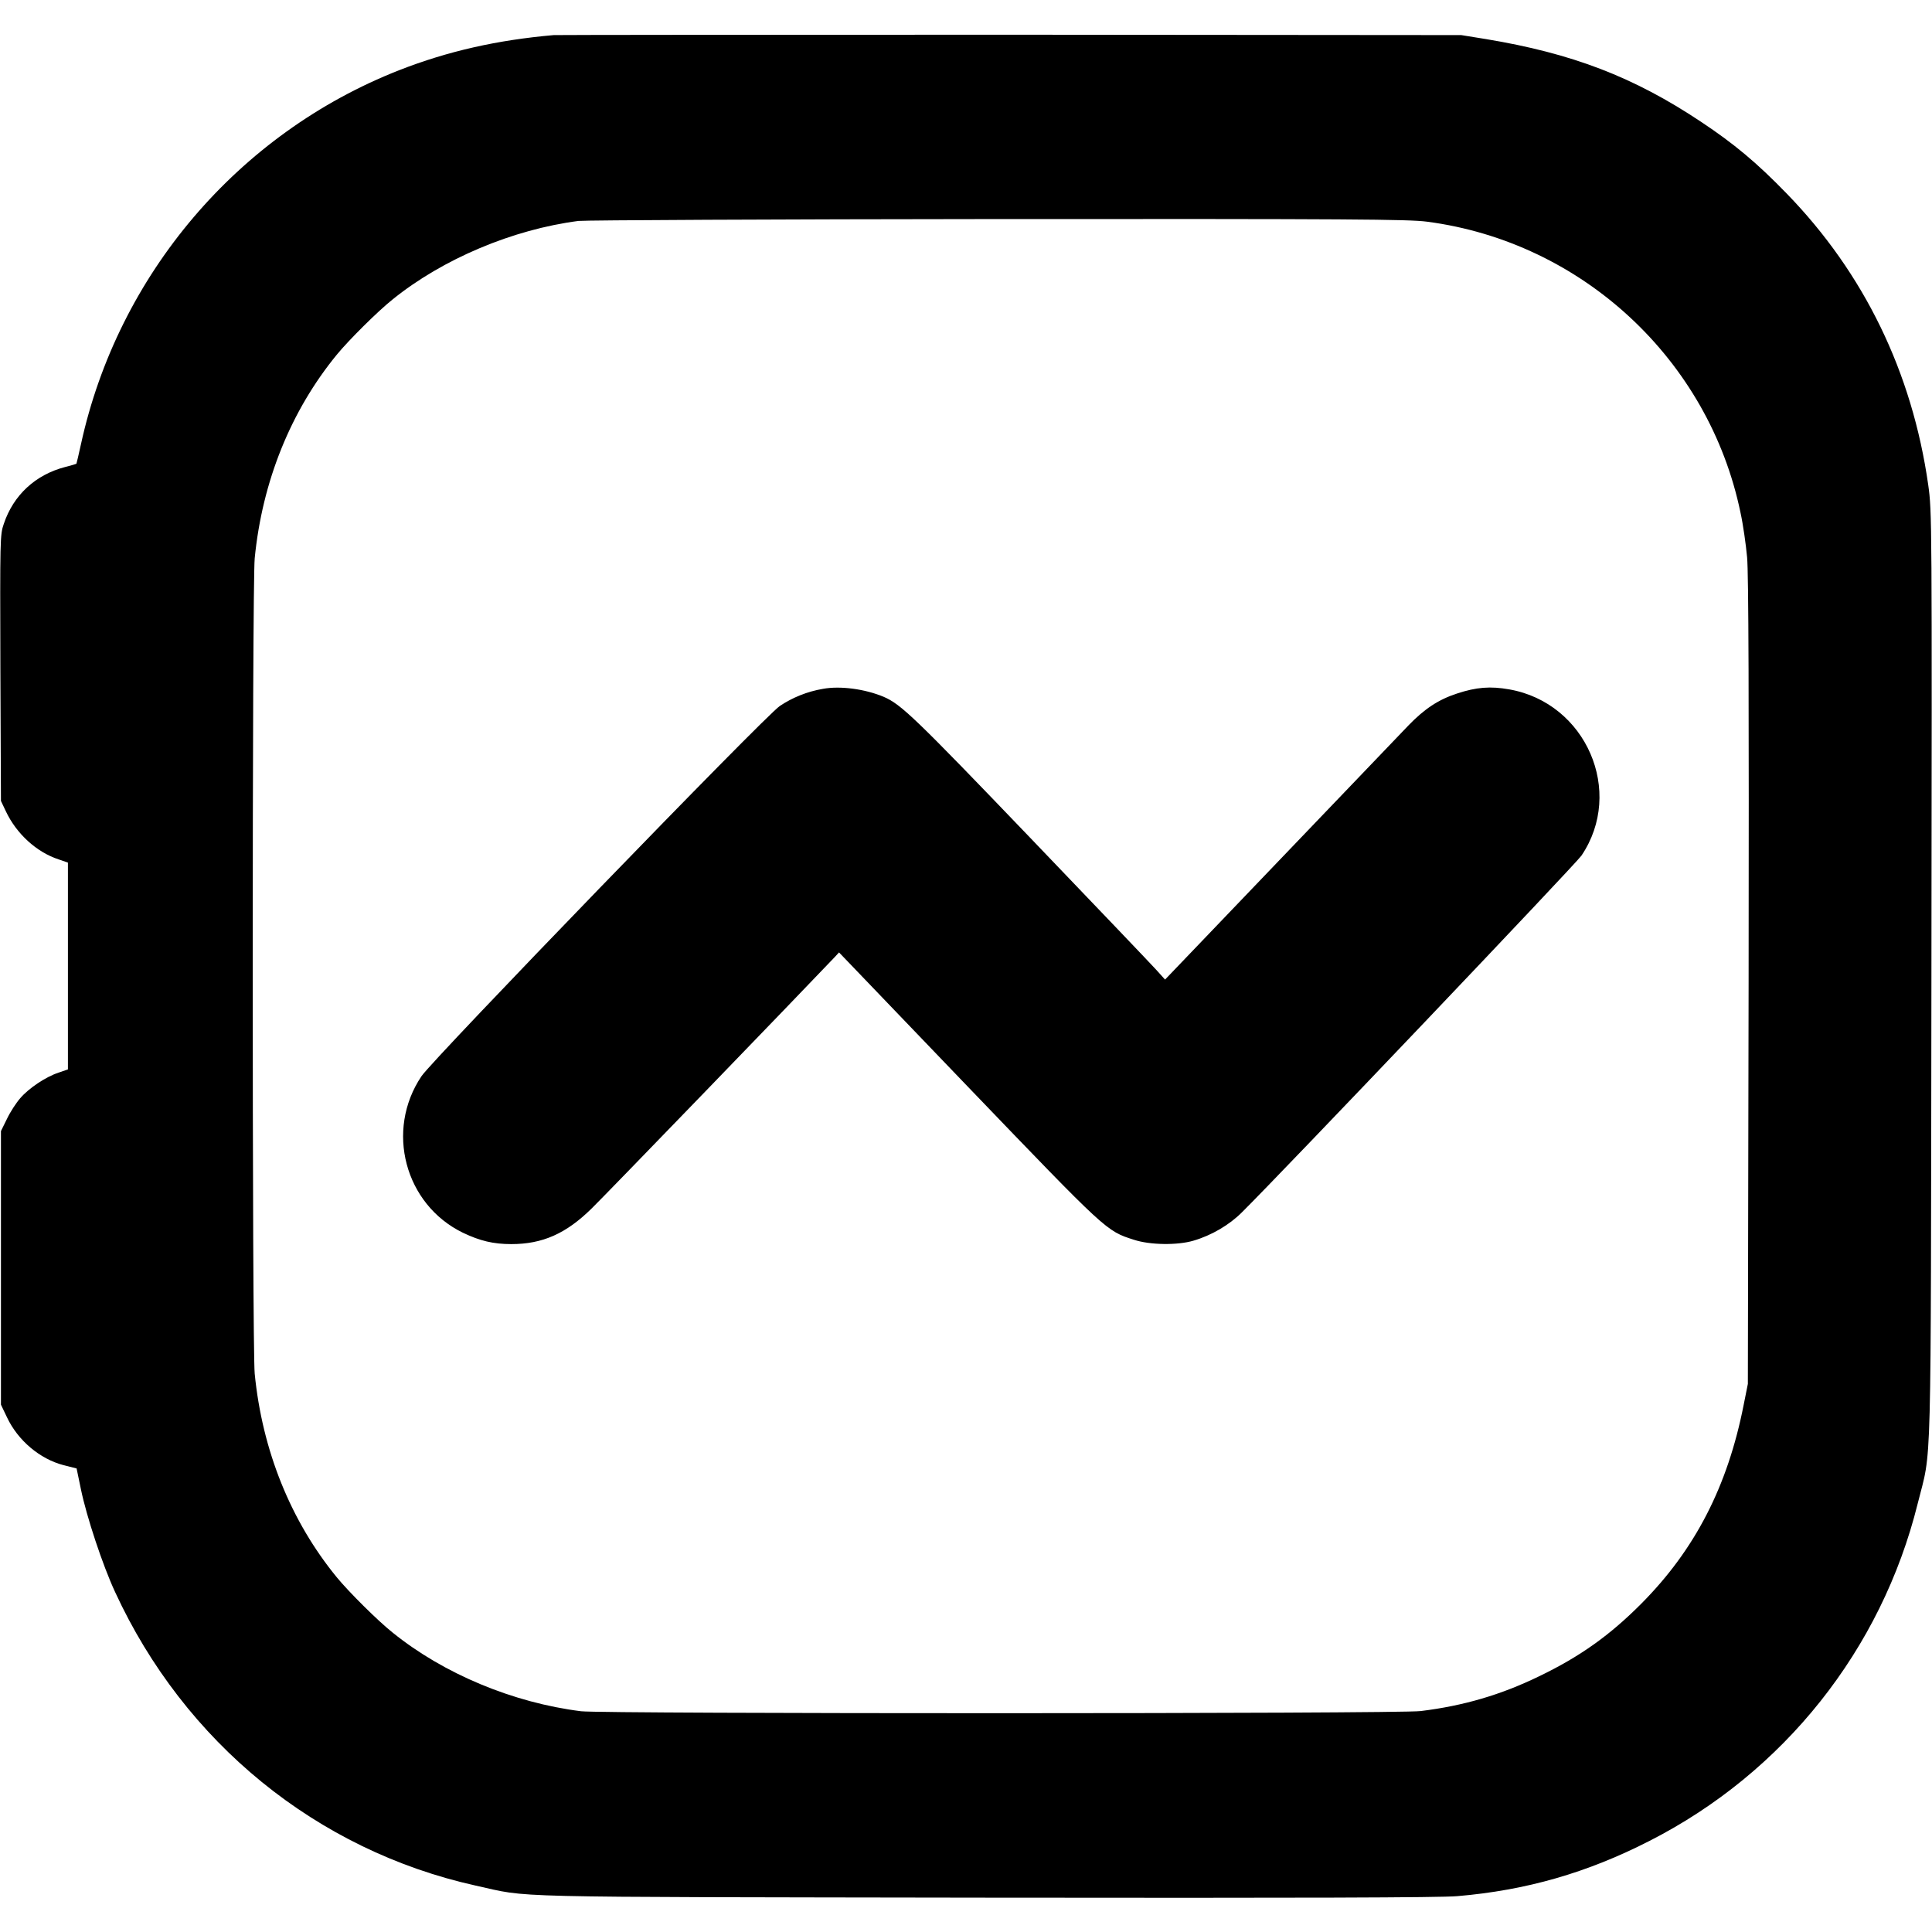
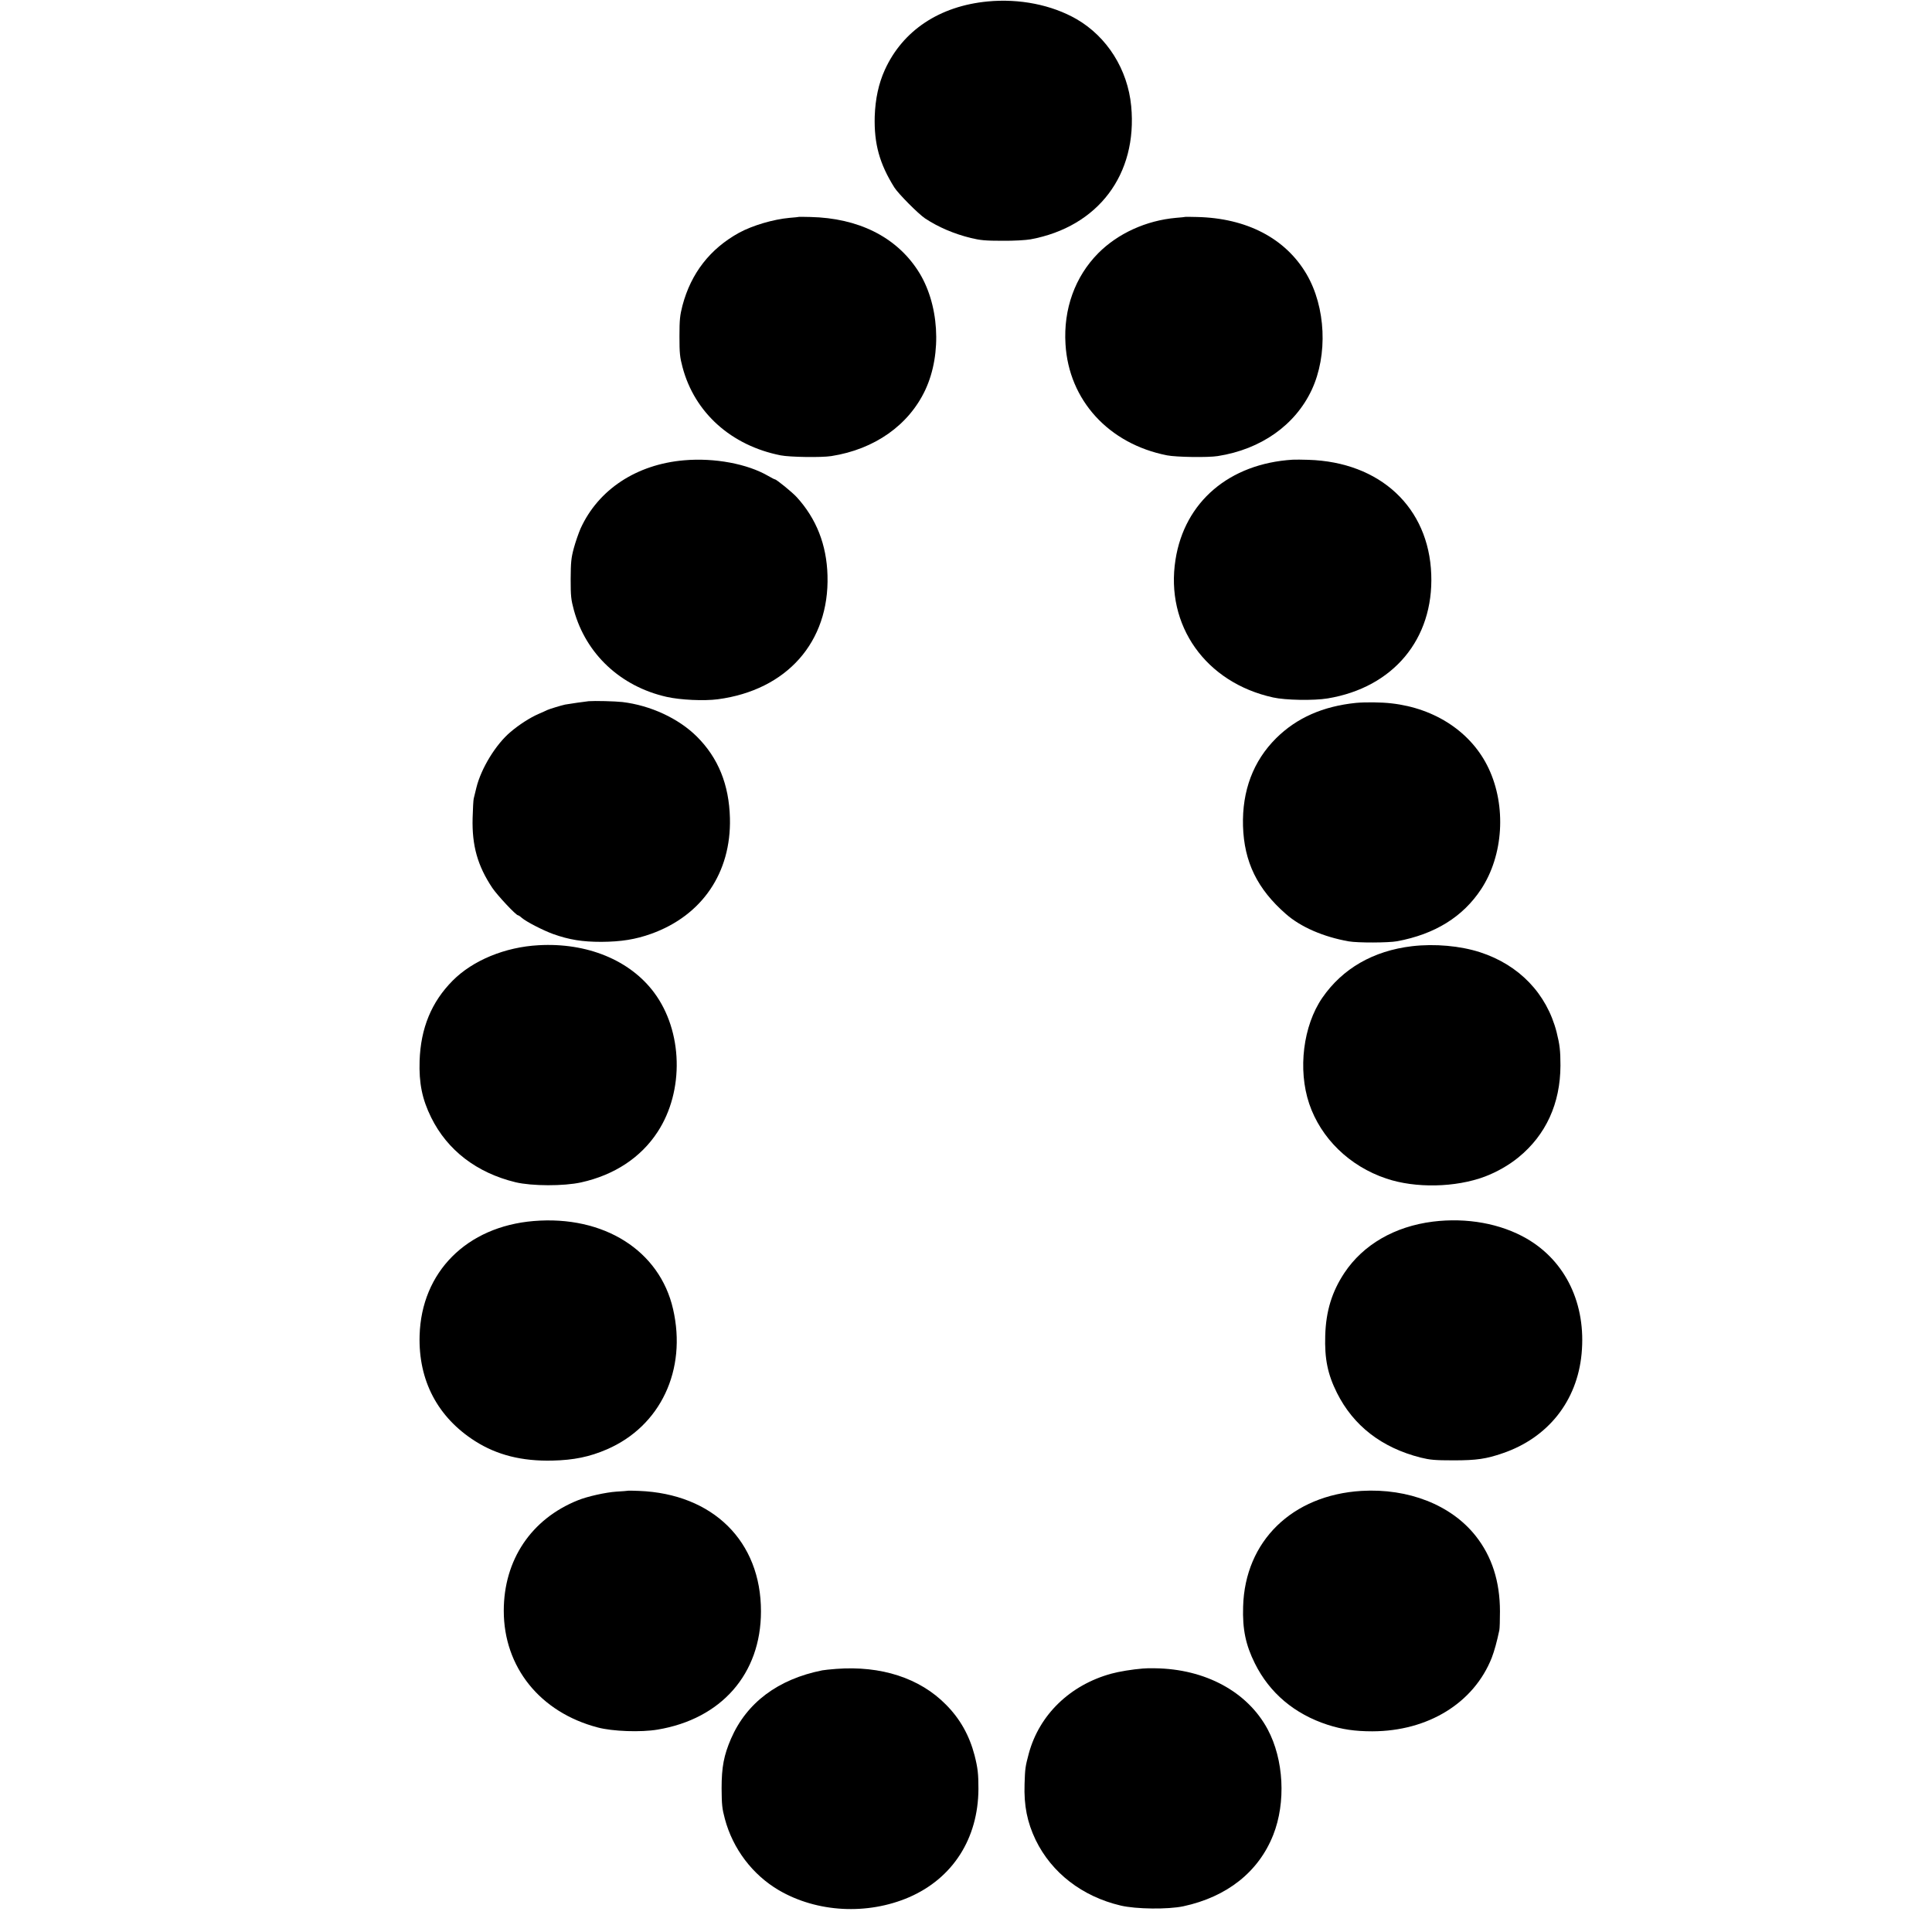
- <svg xmlns="http://www.w3.org/2000/svg" version="1" width="1365.333" height="1365.333" viewBox="0 0 1024 1024">
-   <path d="M293.5 18.6c-29.8 2.6-56.1 8.5-81.9 18.6C126.2 70.7 62.5 145.6 42.9 235.5c-1.2 5.5-2.3 10.1-2.4 10.3-.1.1-2.7.9-5.9 1.7-15.8 4.1-27.5 14.9-32.6 30.2-2 5.7-2 8.1-1.8 76.4l.3 70.4 2.6 5.5c5.6 11.9 16.3 21.7 28 25.5l4.9 1.7v109.6l-4.9 1.7c-6.8 2.2-15.9 8.3-20.4 13.6-2.1 2.4-5.3 7.3-7 10.9l-3.2 6.5v145l3.2 6.7c5.8 12.3 17.4 22.1 30.1 25.4l6.8 1.7 2.3 11.1c3 14.5 11.5 40.2 18.1 54.4 36.8 79.8 106.9 136.9 191.1 155.6 29.6 6.5 8 6 269.9 6.4 168 .2 241.3 0 250.4-.8 36.6-3.1 68.9-12.4 101.9-29.3 71.2-36.3 122.9-101.4 142.1-178.7 7.6-30.5 6.9-5.7 7.3-279.5.3-243.6.3-246.1-1.7-260.5-8.5-59.7-34-112.2-75-154.4-15.9-16.4-27.9-26.4-45.5-38.1-35.6-23.7-68.1-36.2-114-43.8l-13-2.1-238.5-.2c-131.2 0-240.3.1-242.5.2zm462.9 98.9c82.2 10.8 149.3 73.1 166.1 154.2 1.4 6.4 2.9 17.1 3.5 23.7.8 8.5 1 75.9.8 225.1l-.4 213-2.2 11c-8.5 43.3-25.8 76.8-54.2 105.4-16.7 16.8-32.5 28.1-54.3 38.6-20.2 9.8-39.9 15.6-62.7 18.4-11.7 1.5-433.2 1.5-445 .1-36-4.5-72.8-19.8-99.9-41.7-7.8-6.2-23.2-21.5-29.6-29.3-24.4-29.8-39.5-67.2-43.5-107.9-1.4-14.1-1.4-418.1 0-432.2 4-40.7 19.1-78.1 43.5-107.9 6.4-7.8 21.8-23.1 29.6-29.3 26.6-21.5 63.7-37.1 98.5-41.6 3.8-.4 104-.9 222.6-1 187.2-.1 217.2.1 227.2 1.4z" />
-   <path d="M436.2 365.1c-8.3 1.4-16.2 4.6-22.9 9.1-7.9 5.3-183.8 187.1-189.9 196.2-19.3 28.7-8.9 68 22 83 9 4.3 16.1 6 25.6 6 16.5 0 29-5.5 42.6-18.9 6.8-6.6 109.9-113.3 128.9-133.3l2.2-2.4 68.5 71.4c73.7 76.7 73.1 76.2 87.8 80.9 8.5 2.8 23 3 31.5.5 9.6-2.8 19-8.3 25.7-15 21.5-21.3 177-184.7 180-189.1 22.9-33.9 2.5-80.9-38.2-88.1-10.1-1.8-17.5-1.2-27.8 2.2-9.8 3.2-17.2 8.1-25.7 16.9-3.8 4-34.4 35.9-68 71l-61 63.7-4.5-5c-2.5-2.8-32.8-34.5-67.4-70.6-61-63.6-68-70.3-77.3-74.3-9.8-4.1-22.9-5.9-32.1-4.2z" />
+ <svg xmlns="http://www.w3.org/2000/svg" version="1.0" width="1600pt" height="1600pt" viewBox="0 0 1600 1600" preserveAspectRatio="xMidYMid meet">
+   <g transform="translate(0,1600) scale(0.1,-0.1)" fill="#000000" stroke="none">
+     <path d="M8180 15988 c-400 -38 -704 -241 -852 -566 -52 -115 -79 -241 -84 -387 -6 -226 40 -392 163 -588 33 -52 197 -217 253 -255 110 -73 239 -128 380 -163 79 -19 122 -23 260 -23 95 -1 195 5 235 12 560 104 887 538 833 1104 -29 303 -199 573 -453 720 -206 118 -472 171 -735 146z" />
+     <path d="M6617 14204 c-1 -1 -36 -5 -77 -8 -135 -12 -308 -63 -420 -124 -239 -132 -397 -334 -468 -602 -21 -82 -25 -116 -25 -255 0 -141 3 -172 26 -258 100 -375 403 -647 812 -728 77 -15 338 -19 420 -6 358 56 641 256 778 548 141 302 115 720 -63 991 -182 278 -493 432 -888 441 -52 1 -94 2 -95 1z" />
+     <path d="M9817 14204 c-1 -1 -36 -5 -77 -8 -248 -22 -482 -129 -645 -293 -192 -194 -289 -462 -271 -753 27 -464 358 -826 841 -921 77 -15 339 -19 420 -6 358 56 641 256 778 548 135 289 117 686 -43 959 -174 296 -495 464 -908 473 -52 1 -94 2 -95 1z" />
+     <path d="M5665 12188 c-394 -34 -710 -242 -857 -565 -16 -37 -42 -111 -56 -163 -22 -82 -25 -116 -26 -255 0 -144 3 -170 27 -259 100 -363 387 -631 767 -717 114 -26 311 -35 425 -20 571 76 924 474 908 1025 -7 254 -92 470 -254 648 -36 40 -169 148 -181 148 -4 0 -29 13 -55 28 -173 101 -446 152 -698 130z" />
+     <path d="M10705 12193 c-525 -33 -895 -349 -970 -828 -86 -545 250 -1018 808 -1141 102 -23 339 -27 452 -8 543 90 878 491 858 1027 -20 555 -423 931 -1018 949 -49 2 -108 2 -130 1z" />
+     <path d="M4875 10193 c-29 -3 -164 -22 -195 -28 -29 -6 -135 -38 -150 -46 -8 -4 -40 -19 -71 -32 -69 -30 -161 -89 -230 -148 -123 -103 -245 -303 -284 -463 -9 -38 -19 -79 -22 -90 -3 -12 -7 -84 -9 -161 -6 -228 41 -395 163 -578 42 -62 196 -227 213 -227 4 0 18 -9 31 -21 38 -33 177 -104 259 -134 135 -48 243 -65 400 -65 164 1 283 20 414 67 420 151 662 506 651 957 -7 278 -97 500 -274 676 -152 151 -384 258 -616 286 -63 7 -229 11 -280 7z" />
+     <path d="M11230 10179 c-274 -28 -492 -124 -662 -293 -189 -188 -282 -434 -274 -726 9 -298 118 -522 356 -730 123 -108 311 -189 520 -226 75 -13 329 -12 400 1 313 58 545 202 696 431 185 281 210 688 62 1001 -140 297 -440 497 -804 538 -84 10 -216 11 -294 4z" />
+     <path d="M4460 8172 c-277 -15 -544 -125 -711 -293 -176 -177 -265 -394 -274 -664 -6 -186 21 -318 96 -470 134 -271 377 -458 699 -536 135 -32 399 -33 543 -1 275 61 495 206 633 418 222 339 209 835 -29 1154 -200 269 -557 415 -957 392z" />
+     <path d="M11694 8164 c-321 -38 -576 -185 -743 -427 -159 -231 -204 -594 -109 -877 97 -287 334 -518 638 -620 242 -82 574 -75 817 16 100 38 198 94 278 159 228 186 347 447 348 760 0 126 -6 173 -32 278 -82 318 -310 556 -634 661 -164 53 -374 72 -563 50z" />
+     <path d="M4420 5888 c-555 -46 -930 -422 -945 -948 -11 -373 150 -678 460 -875 181 -115 388 -167 640 -161 176 4 308 31 451 93 444 192 664 658 548 1162 -111 485 -574 777 -1154 729z" />
+     <path d="M11866 5883 c-316 -40 -576 -190 -732 -424 -104 -157 -153 -317 -159 -519 -6 -193 20 -321 97 -475 136 -272 370 -454 693 -536 78 -19 115 -23 275 -23 188 0 269 12 405 59 375 128 616 432 653 823 39 410 -130 766 -454 954 -216 125 -496 176 -778 141z" />
+     <path d="M5197 3654 c-1 -1 -42 -4 -92 -7 -89 -6 -242 -40 -320 -72 -386 -155 -613 -494 -613 -915 0 -467 301 -841 778 -966 123 -33 358 -41 495 -18 529 88 857 462 857 979 1 581 -398 974 -1010 998 -51 2 -93 3 -95 1z" />
+     <path d="M11275 3653 c-574 -35 -965 -416 -980 -958 -6 -188 21 -317 97 -470 122 -246 329 -420 603 -509 119 -38 225 -54 370 -54 462 1 841 235 989 609 22 58 42 130 63 229 3 14 5 84 5 155 0 248 -67 456 -201 625 -202 256 -557 396 -946 373z" />
+     <path d="M6925 2179 c-49 -4 -101 -9 -115 -12 -366 -73 -626 -267 -756 -566 -59 -137 -78 -234 -78 -411 1 -136 4 -167 27 -253 66 -248 229 -463 447 -591 317 -185 733 -207 1079 -58 361 157 572 485 574 897 0 124 -5 171 -32 278 -43 164 -119 301 -236 419 -217 221 -538 325 -910 297z" />
+     <path d="M9465 2182 c-88 -7 -198 -25 -263 -43 -341 -94 -595 -340 -682 -661 -29 -109 -31 -123 -35 -253 -6 -179 22 -317 92 -463 133 -273 386 -468 704 -543 127 -30 391 -33 519 -6 362 78 623 285 744 590 107 270 88 626 -46 876 -167 311 -517 500 -933 505 -38 1 -83 0 -100 -2z" />
+   </g>
</svg>
